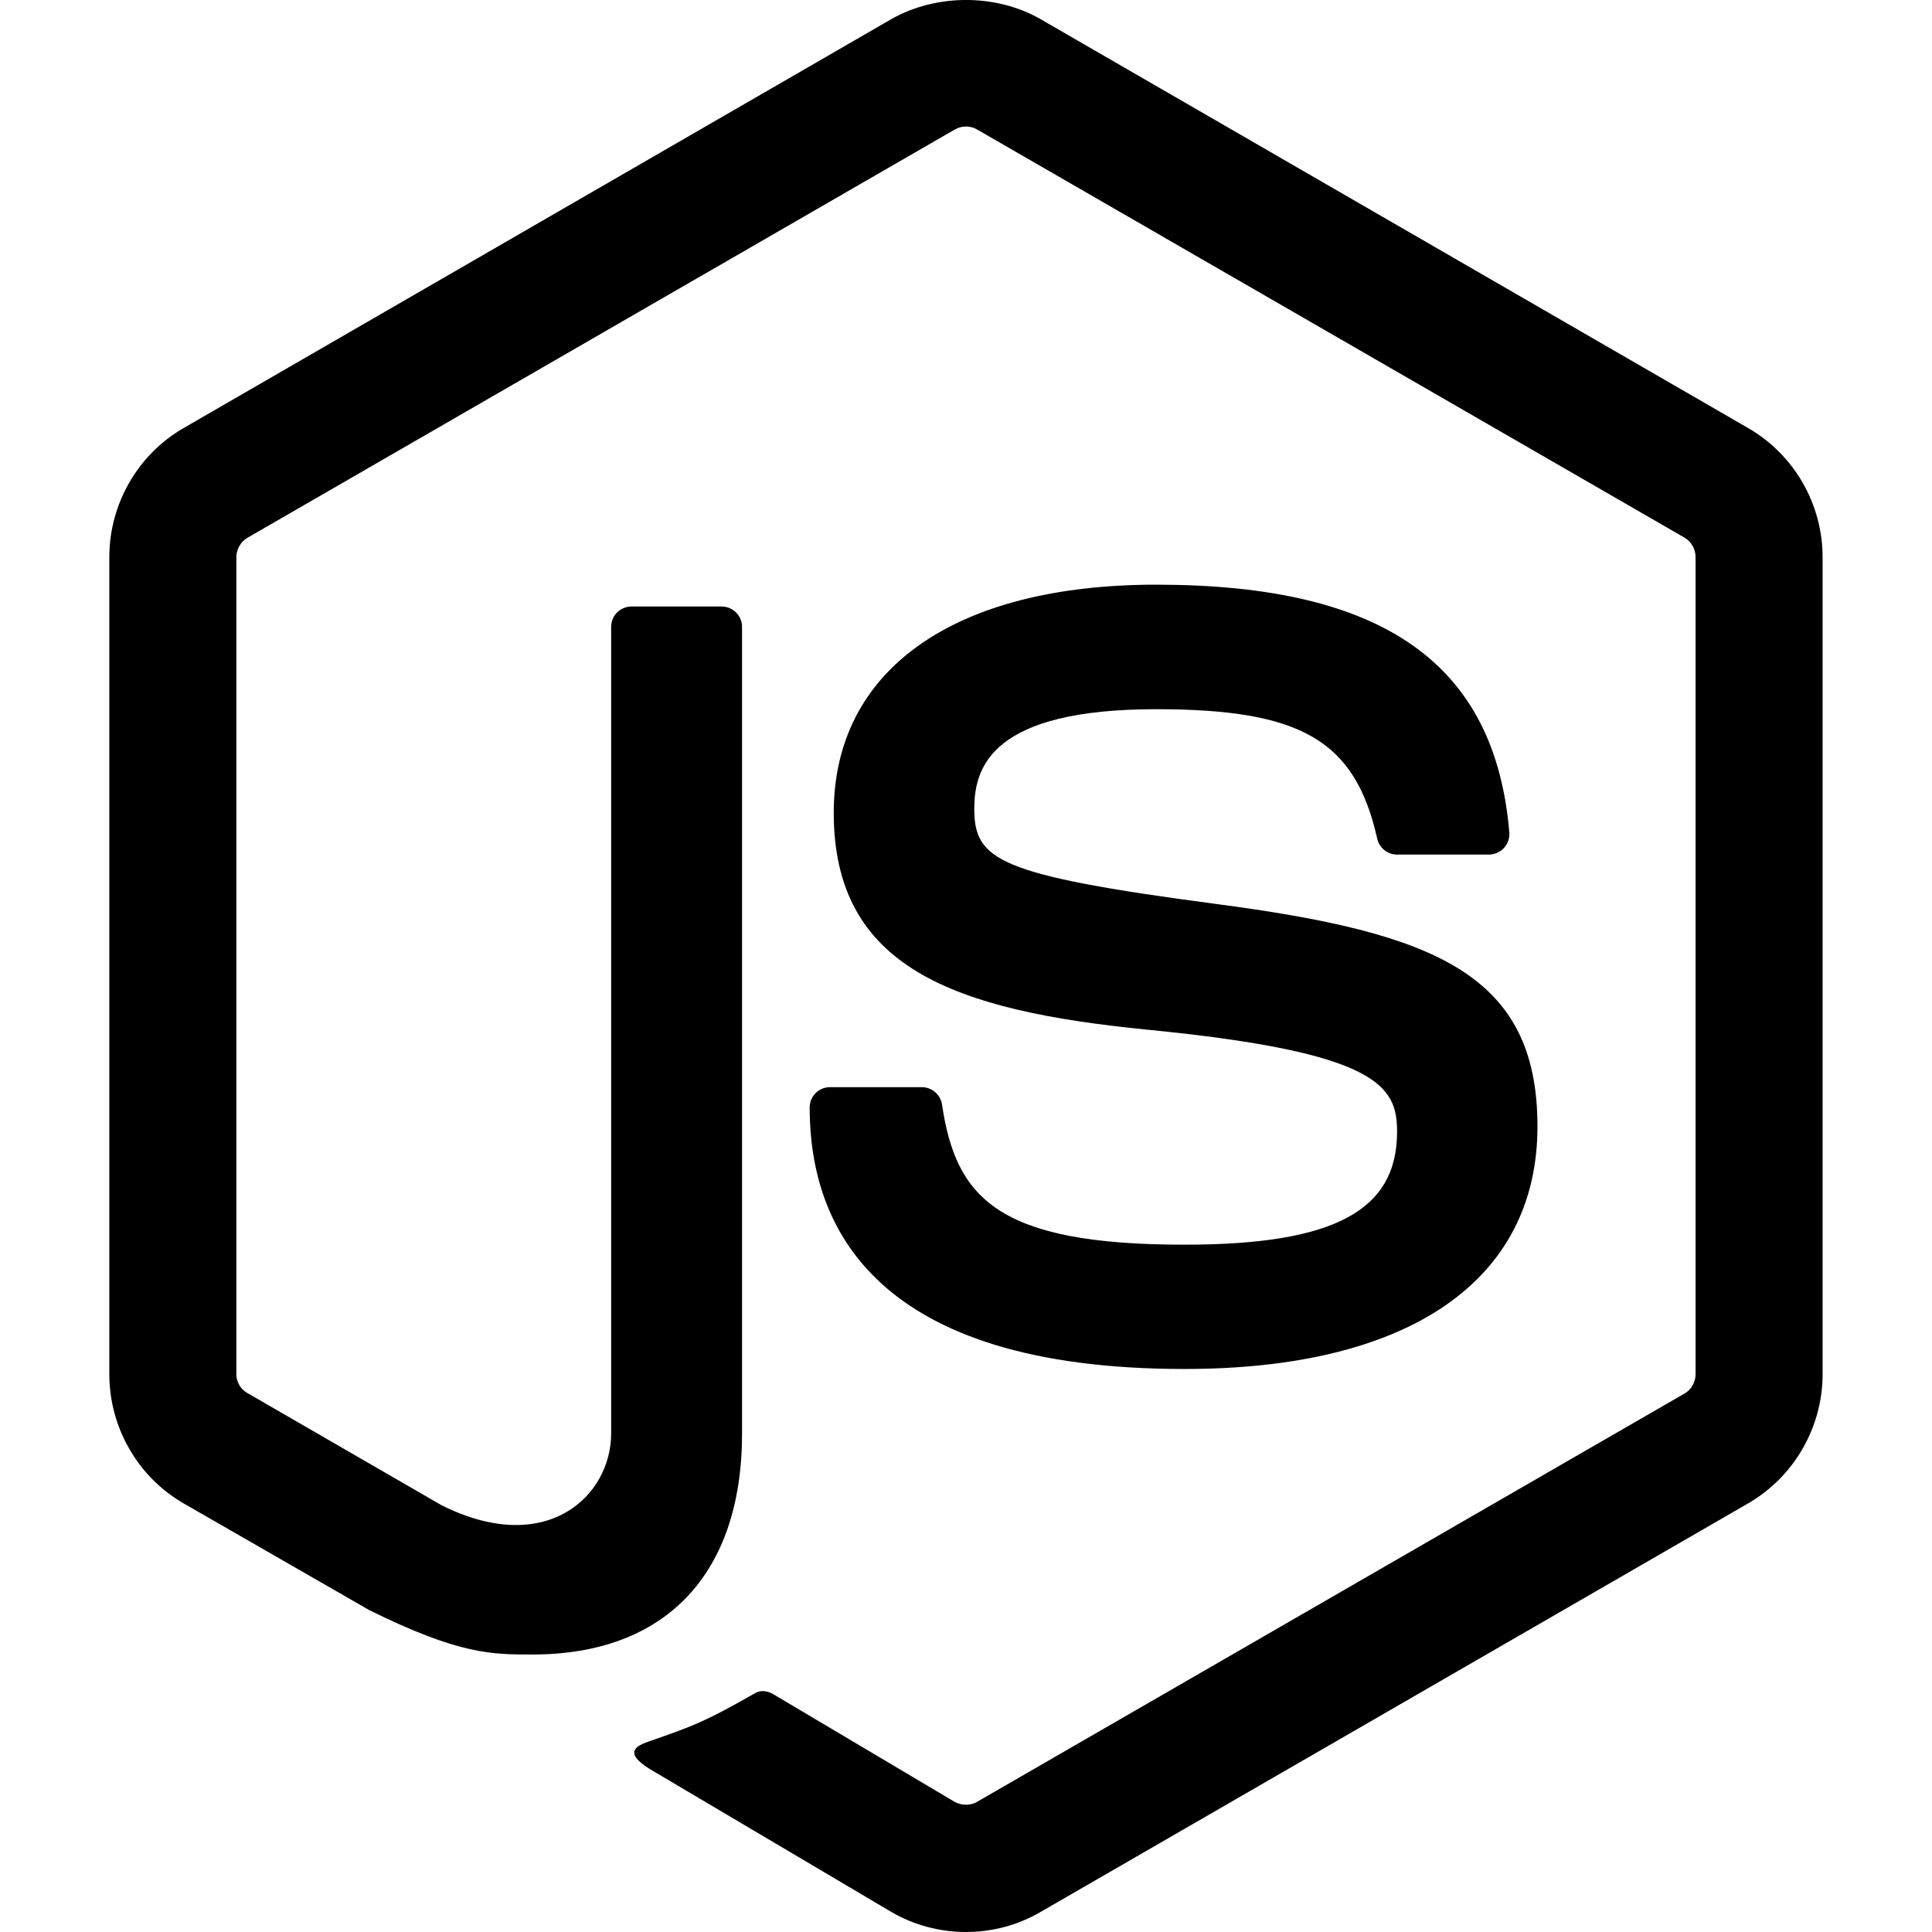
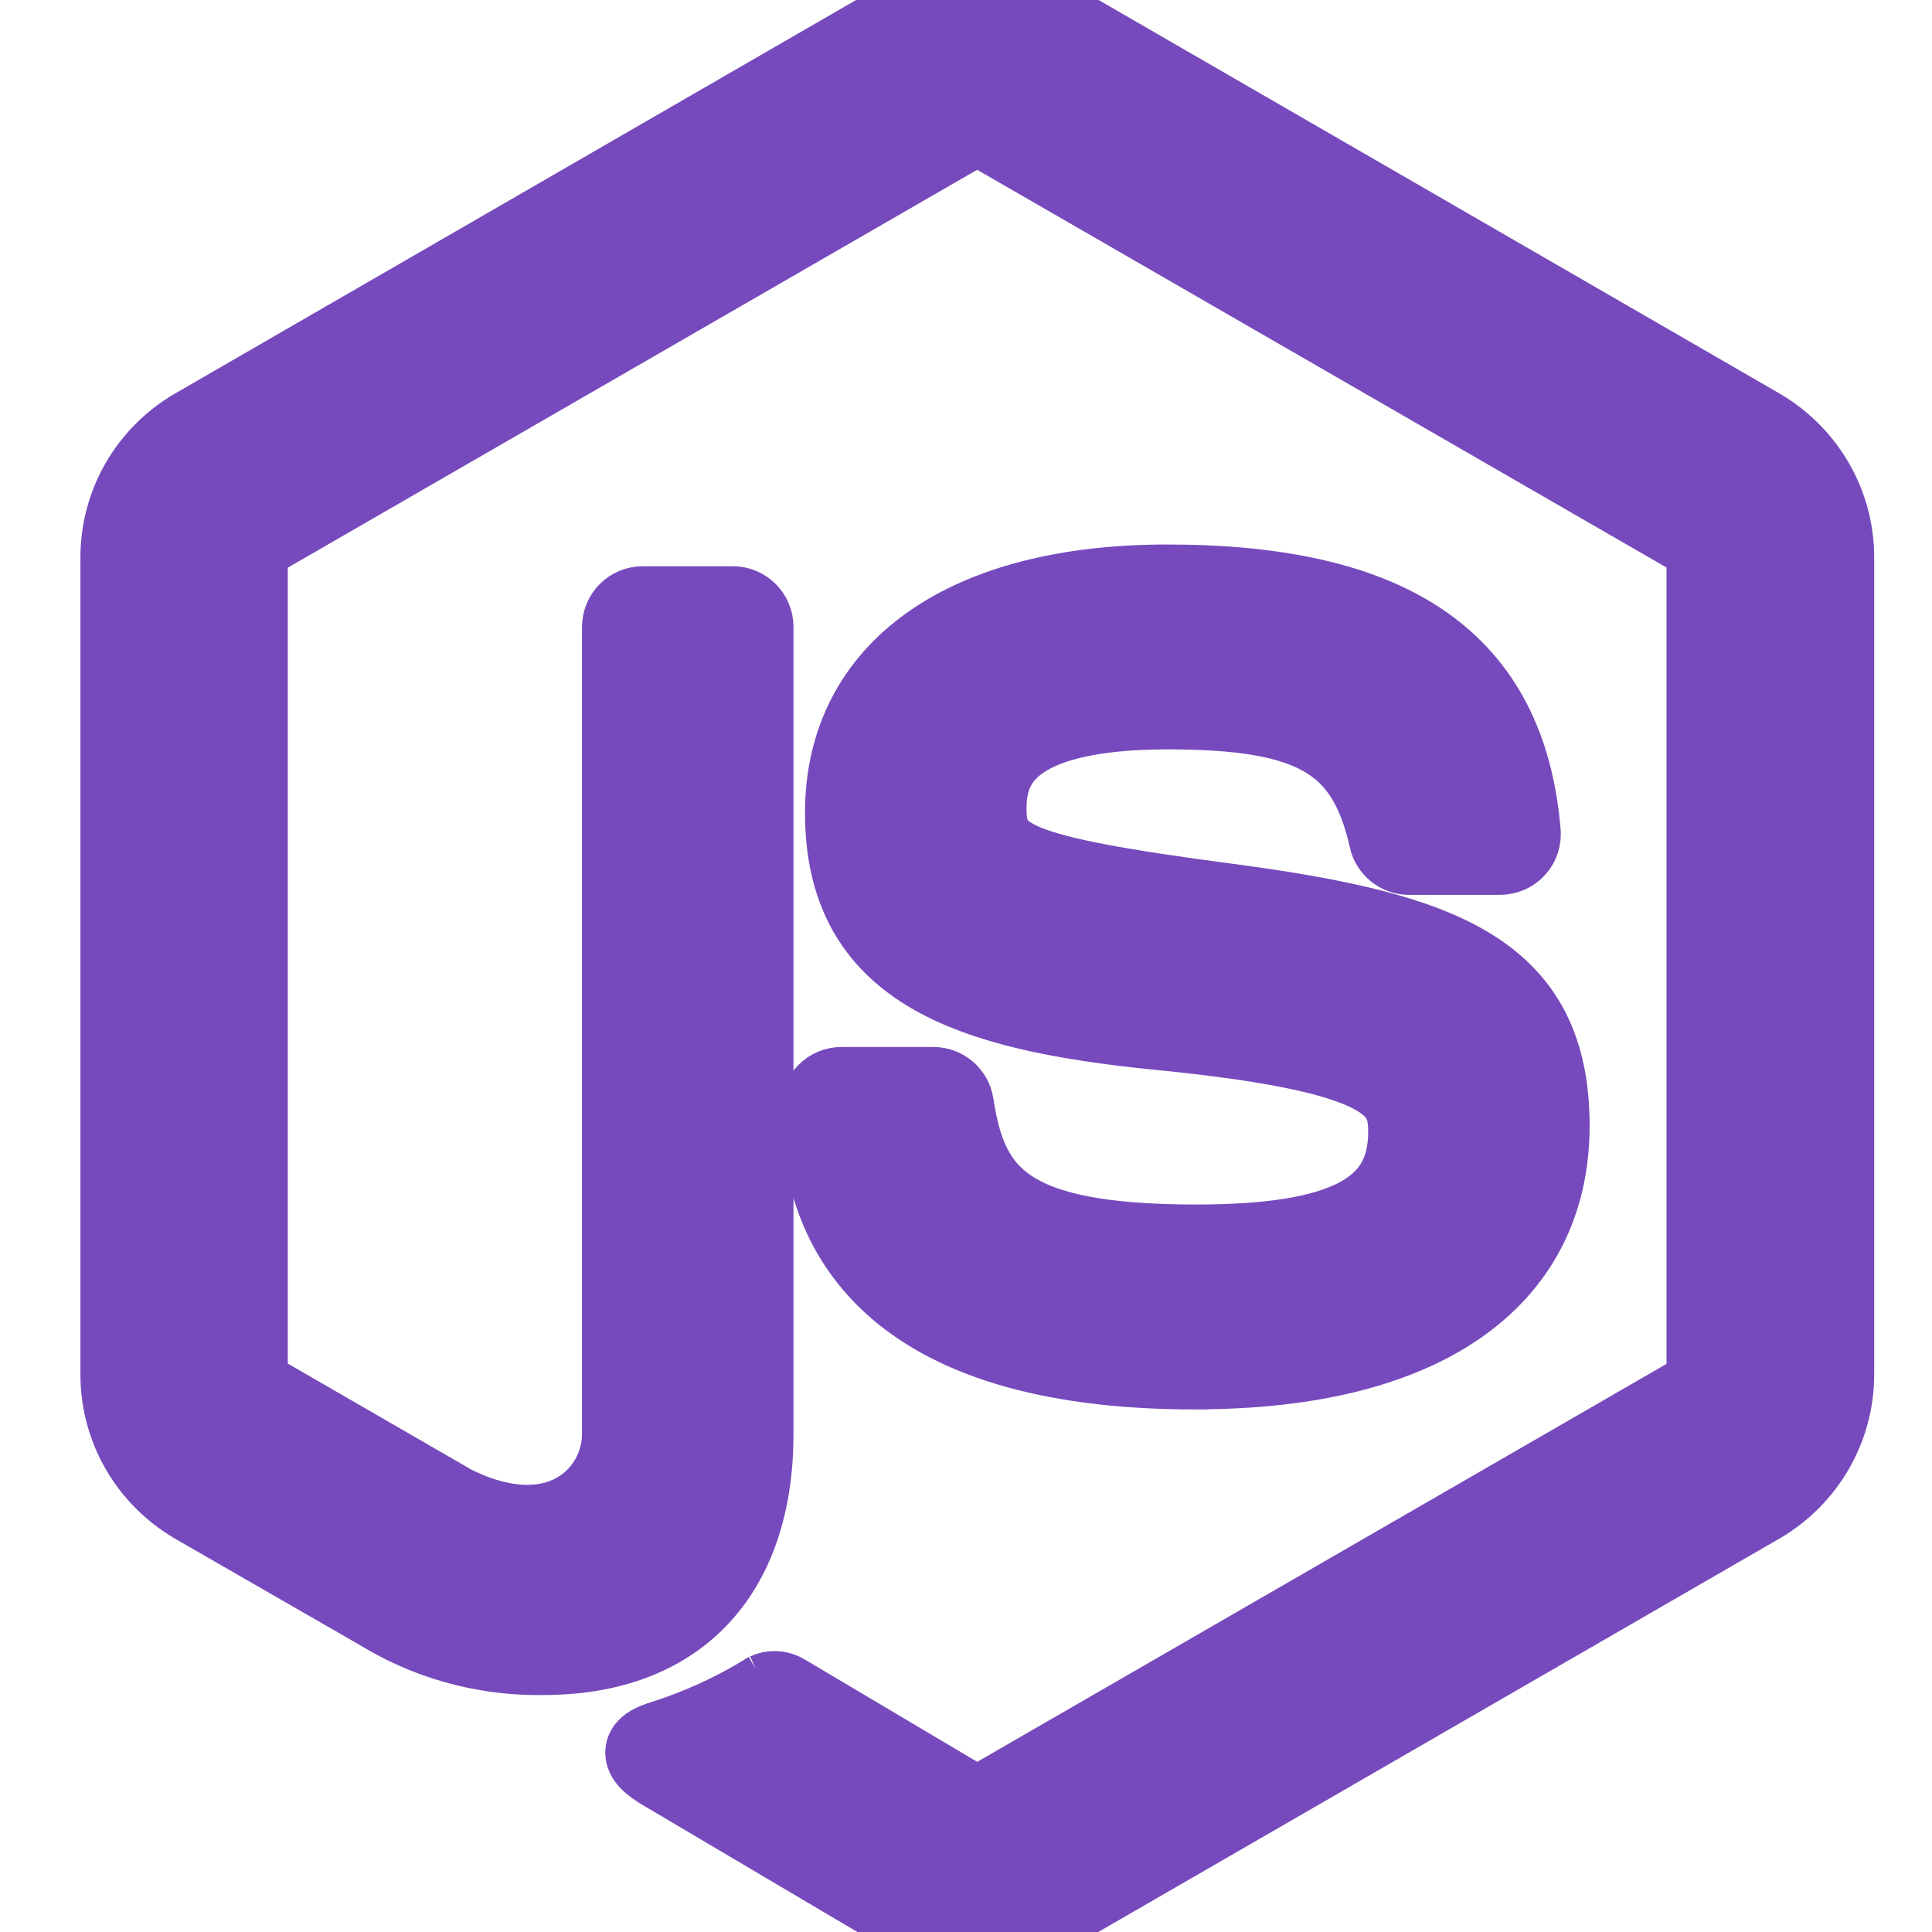
- <svg xmlns="http://www.w3.org/2000/svg" role="img" viewBox="0 0 24 24">
-   <path d="M11.998,24c-0.321,0-0.641-0.084-0.922-0.247l-2.936-1.737c-0.438-0.245-0.224-0.332-0.08-0.383 c0.585-0.203,0.703-0.25,1.328-0.604c0.065-0.037,0.151-0.023,0.218,0.017l2.256,1.339c0.082,0.045,0.197,0.045,0.272,0l8.795-5.076 c0.082-0.047,0.134-0.141,0.134-0.238V6.921c0-0.099-0.053-0.192-0.137-0.242l-8.791-5.072c-0.081-0.047-0.189-0.047-0.271,0 L3.075,6.68C2.99,6.729,2.936,6.825,2.936,6.921v10.15c0,0.097,0.054,0.189,0.139,0.235l2.409,1.392 c1.307,0.654,2.108-0.116,2.108-0.89V7.787c0-0.142,0.114-0.253,0.256-0.253h1.115c0.139,0,0.255,0.112,0.255,0.253v10.021 c0,1.745-0.95,2.745-2.604,2.745c-0.508,0-0.909,0-2.026-0.551L2.28,18.675c-0.57-0.329-0.922-0.945-0.922-1.604V6.921 c0-0.659,0.353-1.275,0.922-1.603l8.795-5.082c0.557-0.315,1.296-0.315,1.848,0l8.794,5.082c0.57,0.329,0.924,0.944,0.924,1.603 v10.15c0,0.659-0.354,1.273-0.924,1.604l-8.794,5.078C12.643,23.916,12.324,24,11.998,24z M19.099,13.993 c0-1.9-1.284-2.406-3.987-2.763c-2.731-0.361-3.009-0.548-3.009-1.187c0-0.528,0.235-1.233,2.258-1.233 c1.807,0,2.473,0.389,2.747,1.607c0.024,0.115,0.129,0.199,0.247,0.199h1.141c0.071,0,0.138-0.031,0.186-0.081 c0.048-0.054,0.074-0.123,0.067-0.196c-0.177-2.098-1.571-3.076-4.388-3.076c-2.508,0-4.004,1.058-4.004,2.833 c0,1.925,1.488,2.457,3.895,2.695c2.88,0.282,3.103,0.703,3.103,1.269c0,0.983-0.789,1.402-2.642,1.402 c-2.327,0-2.839-0.584-3.011-1.742c-0.02-0.124-0.126-0.215-0.253-0.215h-1.137c-0.141,0-0.254,0.112-0.254,0.253 c0,1.482,0.806,3.248,4.655,3.248C17.501,17.007,19.099,15.91,19.099,13.993z" />
+ <svg xmlns="http://www.w3.org/2000/svg" fill="#764ABC" width="800px" height="800px" viewBox="-1.5 0 24 24" stroke="#764ABC">
+   <g id="SVGRepo_bgCarrier" stroke-width="0" />
+   <g id="SVGRepo_tracerCarrier" stroke-linecap="round" stroke-linejoin="round" />
+   <g id="SVGRepo_iconCarrier">
+     <path d="m10.639 24c-.001 0-.002 0-.003 0-.339 0-.656-.091-.928-.251l.009.005-2.937-1.737c-.438-.246-.224-.332-.08-.383.506-.159.946-.365 1.352-.618l-.024.014c.028-.013.06-.02.094-.02.046 0 .089.014.125.038l-.001-.001 2.256 1.339c.039.021.086.034.136.034s.097-.013.138-.035l-.002.001 8.794-5.077c.081-.05.134-.138.134-.238 0-.001 0-.001 0-.002v-10.147c-.001-.101-.055-.19-.136-.239l-.001-.001-8.791-5.072c-.039-.022-.086-.035-.135-.035s-.096.013-.137.036l.001-.001-8.789 5.073c-.083.049-.138.138-.139.24v10.149c0 .101.055.188.137.234l.001.001 2.41 1.392c1.307.654 2.107-.116 2.107-.889v-10.022c0-.14.114-.254.254-.254h.003 1.115.001c.14 0 .254.113.254.254v10.022c0 1.745-.95 2.746-2.604 2.746-.02 0-.043.001-.066.001-.725 0-1.402-.205-1.976-.56l-2.29-1.318c-.556-.328-.922-.923-.922-1.605v-10.151c.001-.68.368-1.273.914-1.595l.009-.005 8.795-5.082c.267-.149.585-.236.924-.236s.658.088.934.241l-.01-.005 8.794 5.082c.555.327.921.92.923 1.6v10.15c-.001.681-.368 1.276-.915 1.6l-.009.005-8.792 5.078c-.264.155-.582.246-.922.246-.002 0-.005 0-.007 0z" />
+     <path d="m13.356 17.009c-3.848 0-4.655-1.766-4.655-3.249v-.001c0-.14.113-.253.253-.253h.002 1.137.001c.127 0 .232.093.252.214v.001c.171 1.158.683 1.742 3.01 1.742 1.853 0 2.64-.419 2.64-1.402 0-.567-.223-.987-3.102-1.269-2.406-.24-3.894-.77-3.894-2.695 0-1.774 1.496-2.833 4-2.833 2.818 0 4.212.978 4.388 3.076.001.007.001.015.001.022 0 .141-.114.254-.254.254h-1.133c-.12 0-.221-.085-.246-.198v-.002c-.274-1.218-.94-1.607-2.746-1.607-2.023 0-2.258.705-2.258 1.232 0 .64.278.826 3.009 1.187 2.702.358 3.986.863 3.986 2.762-.004 1.919-1.601 3.017-4.388 3.017z" />
+   </g>
</svg>
